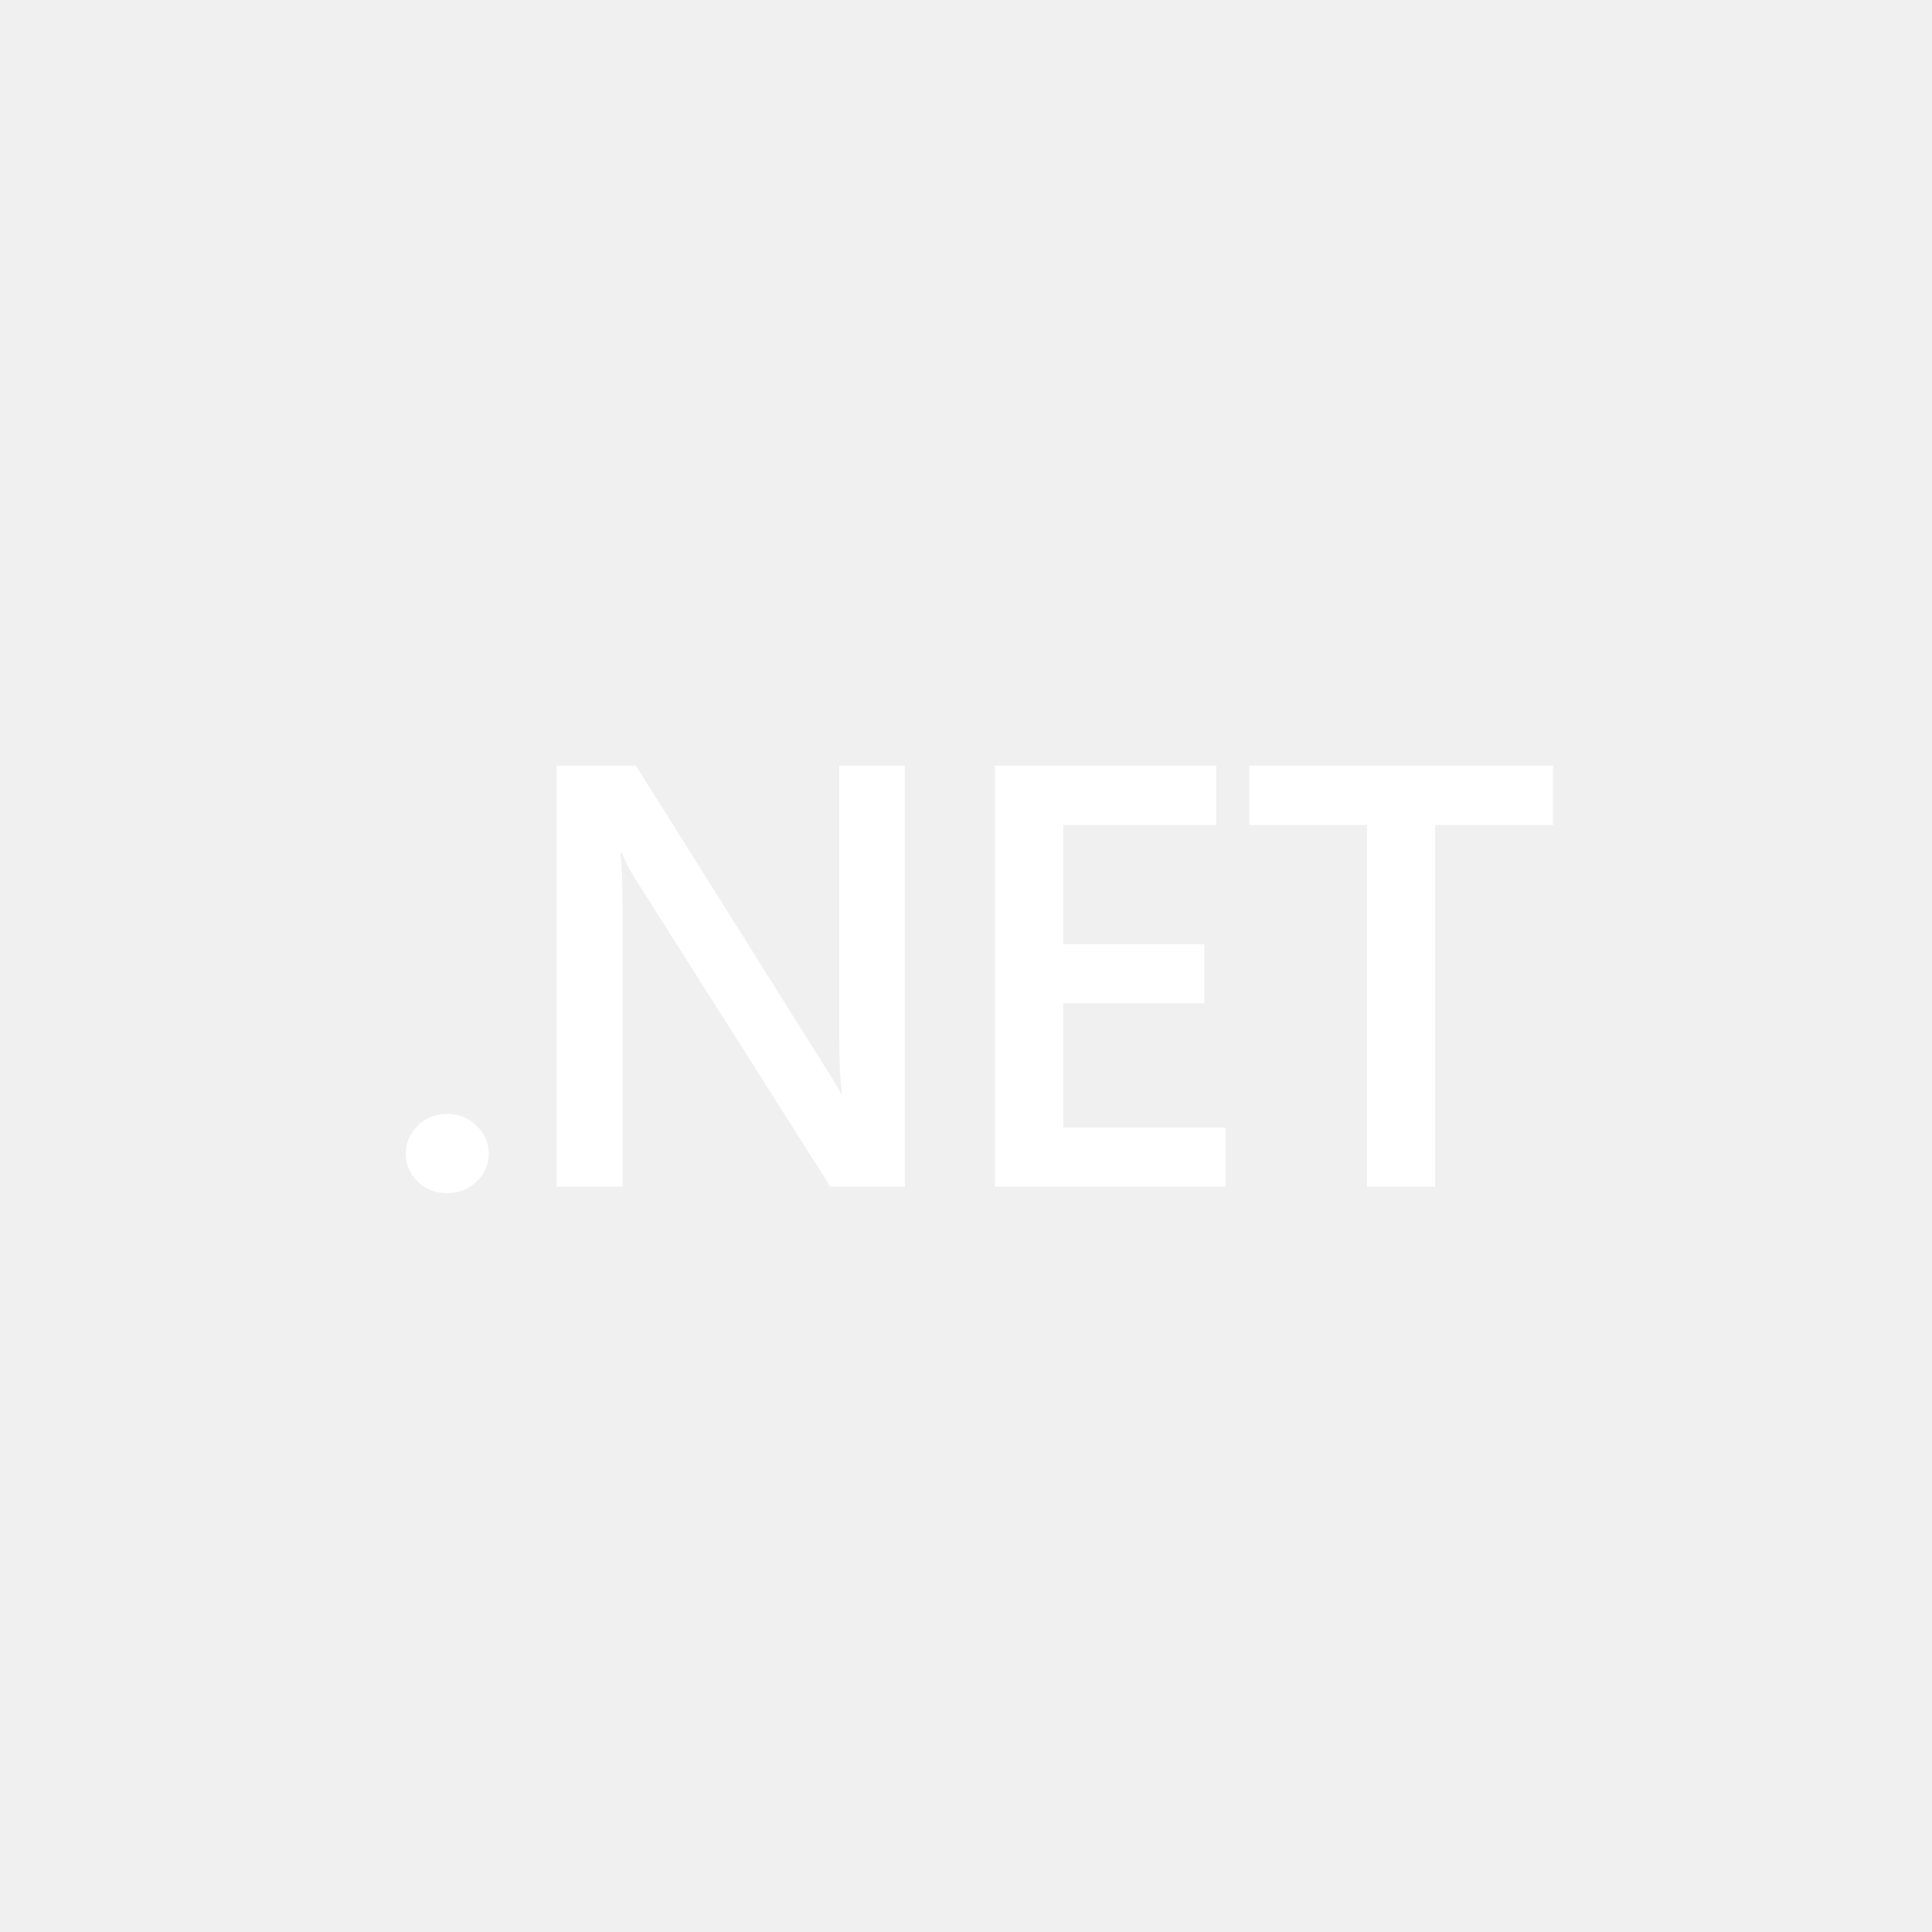
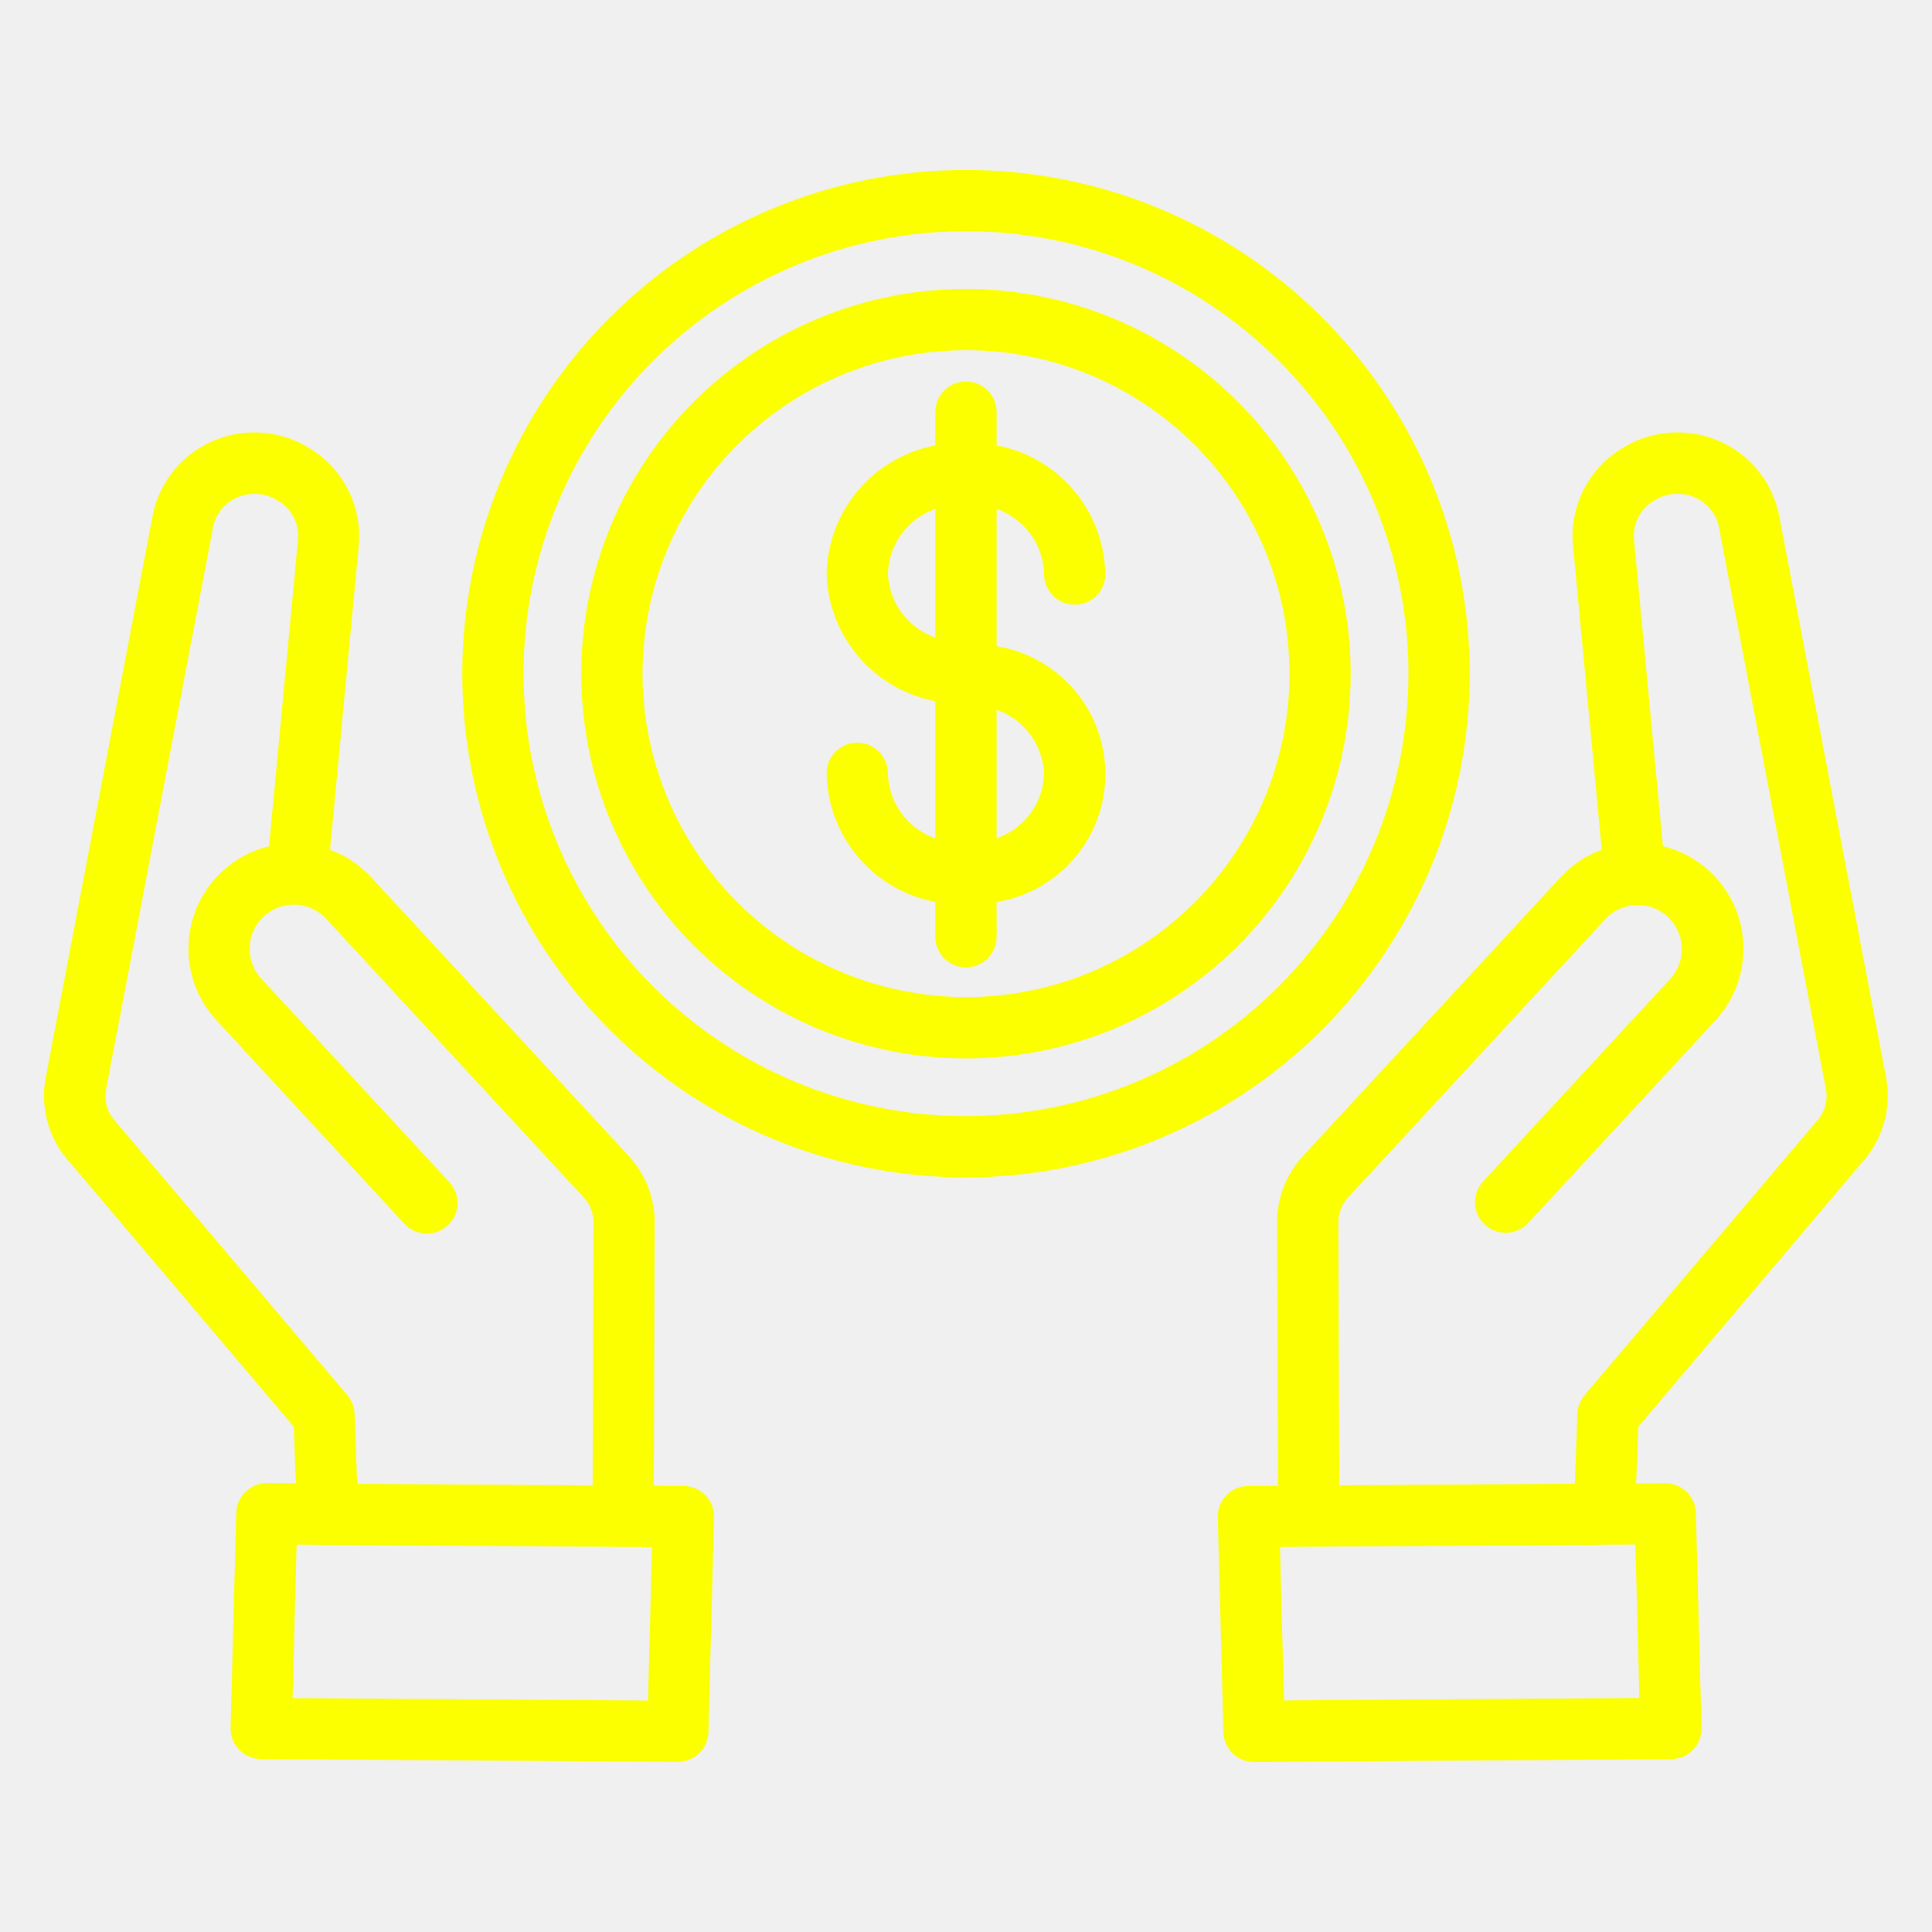
- <svg xmlns="http://www.w3.org/2000/svg" width="456" height="456" viewBox="0 0 456 456" version="1.1" xml:space="preserve" style="fill-rule:evenodd;clip-rule:evenodd;stroke-linejoin:round;stroke-miterlimit:2;">
-   <path d="m 105.5,281.609 c -2.703,0 -5.001,-0.9 -6.893,-2.702 -1.892,-1.848 -2.838,-4.042 -2.838,-6.582 0,-2.587 0.946,-4.804 2.838,-6.652 1.892,-1.848 4.19,-2.772 6.893,-2.772 2.748,0 5.068,0.924 6.96,2.772 1.937,1.848 2.906,4.064 2.906,6.652 0,2.54 -0.968,4.734 -2.906,6.582 -1.892,1.802 -4.212,2.702 -6.96,2.702 z" style="fill:#ffffff;fill-rule:nonzero;stroke-width:0.838" />
-   <path d="M 213.561,280.084 H 195.99 L 149.7,207.054 c -1.171,-1.848 -2.14,-3.765 -2.906,-5.751 h -0.406 c 0.361,2.125 0.541,6.675 0.541,13.65 v 65.132 h -15.543 v -99.36 h 18.719 l 44.737,71.298 c 1.892,2.957 3.109,4.989 3.649,6.098 h 0.27 c -0.45,-2.632 -0.676,-7.09 -0.676,-13.373 v -64.023 h 15.476 z" style="fill:#ffffff;fill-rule:nonzero;stroke-width:0.838" />
-   <path d="m 289.251,280.084 h -54.401 v -99.36 h 52.238 v 13.997 h -36.154 v 28.131 h 33.316 v 13.927 h -33.316 v 29.378 h 38.316 z" style="fill:#ffffff;fill-rule:nonzero;stroke-width:0.838" />
-   <path d="M 366.565,194.721 H 338.722 v 85.363 h -16.084 v -85.363 h -27.775 v -13.997 h 71.701 z" style="fill:#ffffff;fill-rule:nonzero;stroke-width:0.838" />
+ <svg xmlns="http://www.w3.org/2000/svg" fill="#fbff00" width="800px" height="800px" version="1.1" viewBox="144 144 512 512" stroke="#fbff00">
+   <g id="SVGRepo_bgCarrier" stroke-width="0" />
+   <g id="SVGRepo_tracerCarrier" stroke-linecap="round" stroke-linejoin="round" />
+   <g id="SVGRepo_iconCarrier">
+     <path d="m400 440.28c-31.234 0-61.184-12.406-83.27-34.488-22.082-22.086-34.488-52.039-34.488-83.27 0-31.23 12.406-61.184 34.492-83.266 22.086-22.082 52.035-34.488 83.27-34.488 31.23 0 61.18 12.41 83.266 34.492 22.082 22.086 34.488 52.039 34.484 83.27-0.035 31.219-12.453 61.152-34.527 83.227-22.078 22.074-52.008 34.492-83.227 34.523zm132.99-117.75c0-35.273-14.012-69.102-38.953-94.043-24.941-24.941-58.77-38.953-94.039-38.953-35.273 0-69.102 14.012-94.043 38.953-24.941 24.941-38.953 58.77-38.953 94.043s14.012 69.102 38.953 94.043c24.941 24.941 58.77 38.953 94.043 38.953 35.258-0.039 69.066-14.062 94-38.996s38.957-58.738 38.992-94zm-111.8 26.605c-0.137-4-1.516-7.856-3.953-11.031-2.434-3.176-5.801-5.512-9.625-6.68v35.43c3.828-1.168 7.191-3.508 9.629-6.684 2.434-3.176 3.816-7.035 3.949-11.035zm-42.395-53.215c0.133 4 1.516 7.856 3.949 11.031s5.801 5.512 9.625 6.684v-35.43c-3.824 1.172-7.188 3.508-9.621 6.684-2.438 3.176-3.816 7.031-3.953 11.031zm42.395 0c-0.055 2.055 0.727 4.047 2.16 5.519 1.434 1.473 3.402 2.305 5.461 2.305 2.055 0 4.027-0.832 5.461-2.305s2.211-3.465 2.156-5.519c-0.203-8.047-3.184-15.777-8.434-21.879-5.254-6.098-12.457-10.195-20.383-11.59v-9.438c-0.113-4.129-3.492-7.418-7.621-7.418s-7.508 3.289-7.621 7.418v9.438c-7.926 1.395-15.129 5.492-20.379 11.59-5.254 6.102-8.23 13.832-8.434 21.879 0.199 8.047 3.18 15.781 8.43 21.883 5.254 6.102 12.453 10.199 20.383 11.594v37.457c-3.824-1.172-7.191-3.508-9.625-6.688-2.434-3.176-3.812-7.031-3.949-11.031 0.055-2.059-0.723-4.047-2.16-5.523-1.434-1.473-3.402-2.305-5.461-2.305-2.055 0-4.023 0.832-5.461 2.305-1.434 1.477-2.211 3.465-2.156 5.523 0.199 8.047 3.18 15.777 8.43 21.879 5.254 6.102 12.457 10.199 20.383 11.594v9.438c-0.055 2.055 0.727 4.047 2.16 5.519s3.402 2.305 5.461 2.305c2.055 0 4.027-0.832 5.461-2.305 1.434-1.473 2.215-3.465 2.16-5.519v-9.438c10.777-1.617 20.117-8.324 25.094-18.02 4.973-9.699 4.973-21.199 0-30.895-4.977-9.699-14.316-16.406-25.094-18.023v-37.465c3.824 1.168 7.191 3.504 9.625 6.68 2.438 3.176 3.82 7.035 3.953 11.035zm-21.195 112.82c22.867 0.004 44.797-9.082 60.969-25.25 16.172-16.168 25.258-38.102 25.258-60.969 0-22.867-9.086-44.801-25.254-60.969-16.172-16.172-38.102-25.254-60.969-25.254-22.871 0-44.801 9.086-60.969 25.254-16.172 16.172-25.254 38.105-25.254 60.973 0.027 22.859 9.121 44.77 25.281 60.934 16.164 16.164 38.078 25.254 60.938 25.281zm0-187.67c-26.91 0-52.715 10.691-71.742 29.719-19.027 19.023-29.715 44.832-29.715 71.738s10.688 52.715 29.715 71.738c19.027 19.027 44.832 29.719 71.742 29.719 26.906 0 52.711-10.691 71.738-29.719 19.027-19.023 29.715-44.832 29.715-71.738-0.031-26.898-10.73-52.684-29.75-71.707-19.02-19.02-44.809-29.719-71.703-29.75zm-228.32 211.17c-0.715 3.238 0.176 6.617 2.387 9.086l61.613 72.746c1.102 1.305 1.734 2.938 1.797 4.641l0.699 19.008 63.383 0.438 0.242-69.824h0.004c0.086-2.789-0.953-5.496-2.891-7.508l-68.094-73.676c-4.57-4.945-12.289-5.25-17.234-0.68-4.949 4.574-5.254 12.289-0.68 17.238l49.73 53.82c1.41 1.477 2.168 3.457 2.106 5.5s-0.941 3.973-2.441 5.363c-1.504 1.387-3.496 2.113-5.539 2.016-2.039-0.098-3.957-1.012-5.316-2.531l-49.715-53.848c-6.648-7.191-8.957-17.379-6.062-26.73 2.894-9.355 10.551-16.457 20.098-18.637l7.691-81.449c0.477-4.441-1.707-8.746-5.566-10.992-3.926-2.465-8.918-2.465-12.84 0-2.816 1.777-4.715 4.695-5.191 7.992l-28.172 148.04zm144.54 162.93-95.188-0.656 1.082-41.676 95.188 0.66zm-153.78-144 59.906 70.715 0.586 15.711-8.168-0.059h-0.035c-4.133 0-7.512 3.293-7.621 7.422l-1.496 56.883c-0.062 2.051 0.707 4.039 2.137 5.512 1.43 1.473 3.394 2.305 5.449 2.305l110.44 0.758h-0.02c4.129-0.004 7.508-3.289 7.625-7.418l1.488-56.883v0.004c0.059-2.051-0.715-4.039-2.144-5.512-1.426-1.473-3.391-2.305-5.441-2.312l-8.387-0.055 0.242-69.883h0.004c0.113-6.637-2.375-13.055-6.934-17.879l-68.09-73.676v0.004c-3.035-3.289-6.828-5.785-11.051-7.262l7.637-80.879c0.488-5.023-0.453-10.078-2.723-14.586-2.266-4.504-5.766-8.277-10.09-10.875-4.359-2.715-9.398-4.137-14.531-4.102-5.133 0.031-10.152 1.516-14.477 4.285-6.32 4.051-10.645 10.57-11.918 17.969l-28.172 148.04c-1.543 7.754 0.574 15.785 5.738 21.777zm336 86.969 63.383-0.438 0.703-19.008v-0.004c0.062-1.703 0.691-3.336 1.793-4.637l61.613-72.727c2.211-2.469 3.102-5.848 2.387-9.086l-28.172-148.04h0.004c-0.48-3.297-2.379-6.215-5.195-7.988-3.926-2.469-8.914-2.469-12.84 0-3.859 2.246-6.039 6.547-5.57 10.988l7.691 81.449h0.004c9.535 2.199 17.18 9.305 20.07 18.652 2.891 9.348 0.59 19.527-6.039 26.727l-49.734 53.828-0.004-0.004c-2.875 3.008-7.629 3.156-10.684 0.332-3.055-2.824-3.281-7.578-0.508-10.68l49.734-53.82c4.457-4.965 4.102-12.586-0.797-17.113-4.898-4.527-12.527-4.277-17.121 0.559l-68.094 73.676h-0.004c-1.934 2.012-2.973 4.719-2.887 7.508zm80.535 56.34-95.191 0.656-1.082-41.672 95.188-0.66 1.082 41.676zm58.582-143.31c5.16-5.992 7.277-14.023 5.738-21.777l-28.172-148.04c-1.273-7.398-5.598-13.918-11.918-17.969-4.324-2.769-9.344-4.258-14.477-4.289-5.137-0.031-10.176 1.391-14.531 4.106-4.328 2.598-7.828 6.367-10.098 10.875-2.266 4.508-3.211 9.562-2.723 14.586l7.641 80.863c-4.219 1.477-8.008 3.973-11.035 7.258l-68.094 73.676h-0.004c-4.559 4.836-7.051 11.262-6.938 17.906l0.262 69.883-8.391 0.055h-0.004c-2.055 0-4.019 0.828-5.449 2.305-1.43 1.473-2.199 3.465-2.133 5.516l1.484 56.883c0.102 4.156 3.508 7.461 7.664 7.445h0.059l110.43-0.758v-0.004c2.047-0.004 4.004-0.84 5.43-2.312 1.422-1.473 2.188-3.457 2.125-5.504l-1.488-56.883v0.004c-0.105-4.133-3.488-7.43-7.621-7.422h-0.051l-8.188 0.059 0.586-15.711z" fill-rule="evenodd" />
+   </g>
</svg>
